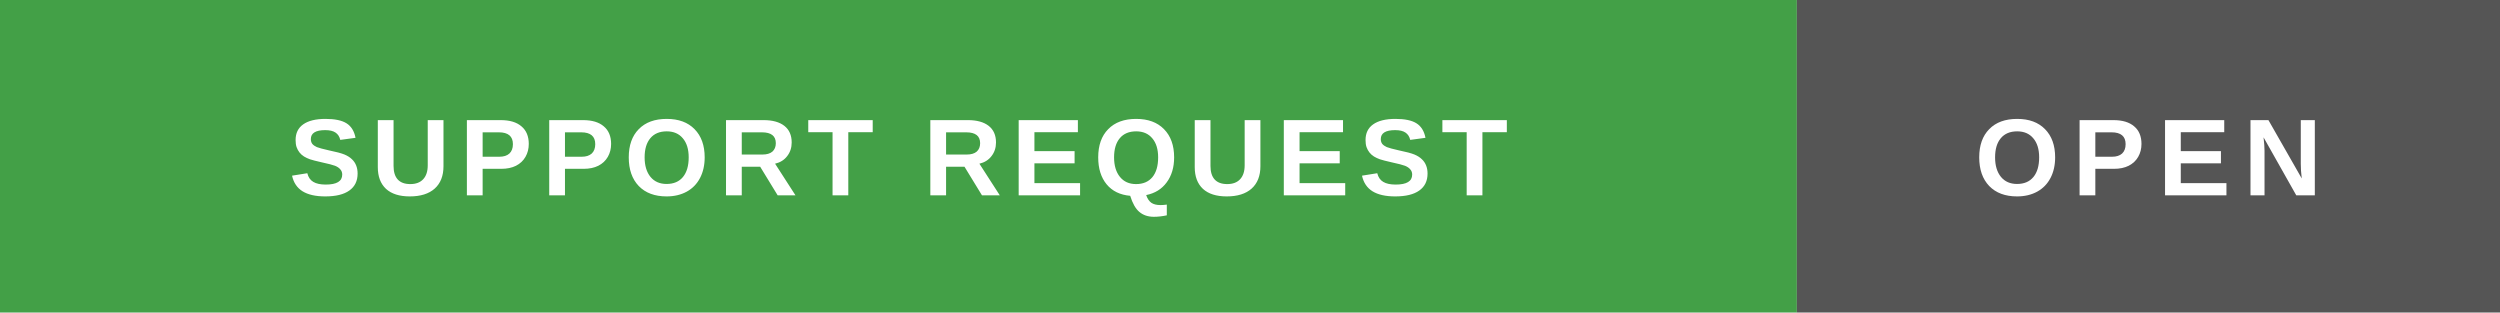
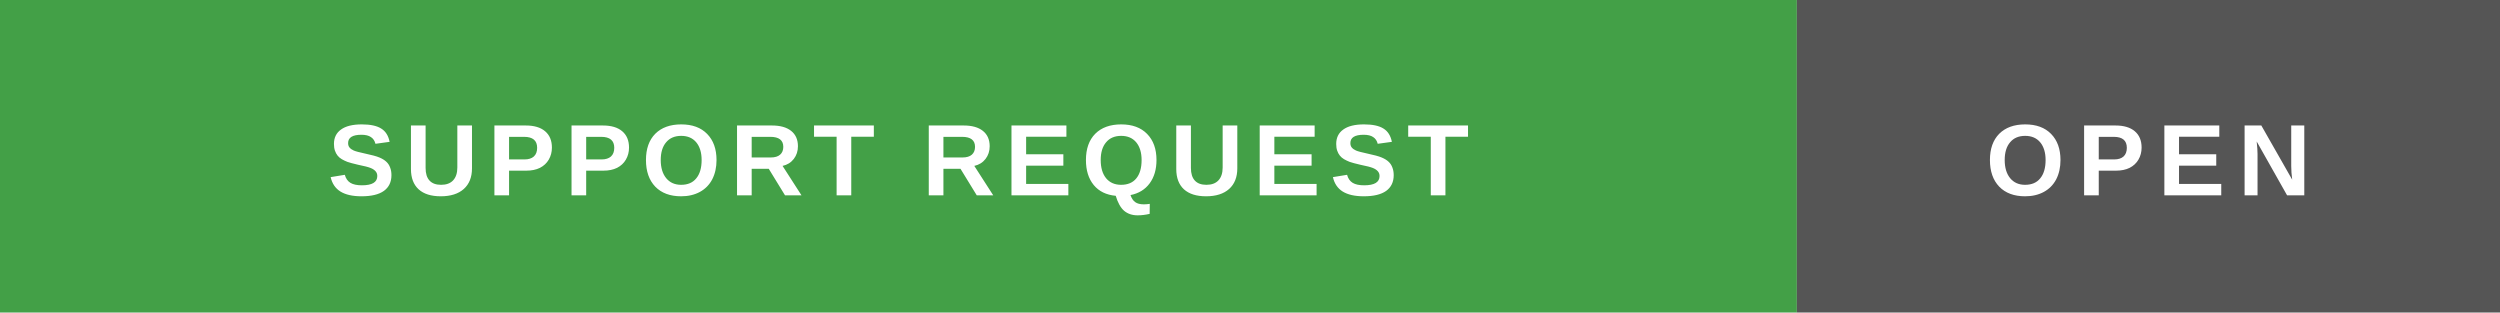
<svg xmlns="http://www.w3.org/2000/svg" width="320" height="40" viewBox="0 0 320 40" role="img" aria-labelledby="title">
  <rect width="230" height="40" fill="#43A047" />
  <rect x="230" width="90" height="40" fill="#555555" />
-   <text x="115" y="25" fill="#FFFFFF" font-family="Arial, Helvetica, sans-serif" font-size="14" font-weight="700" letter-spacing="1.2" text-anchor="middle">SUPPORT REQUEST</text>
-   <text x="275" y="25" fill="#FFFFFF" font-family="Arial, Helvetica, sans-serif" font-size="14" font-weight="700" letter-spacing="1.6" text-anchor="middle">OPEN</text>
+   <text x="115" y="25" fill="#FFFFFF" font-family="Arial, Helvetica, sans-serif" font-size="13" font-weight="700" letter-spacing="1.2" text-anchor="middle">SUPPORT REQUEST</text>
+   <text x="275" y="25" fill="#FFFFFF" font-family="Arial, Helvetica, sans-serif" font-size="13" font-weight="700" letter-spacing="1.6" text-anchor="middle">OPEN</text>
</svg>
